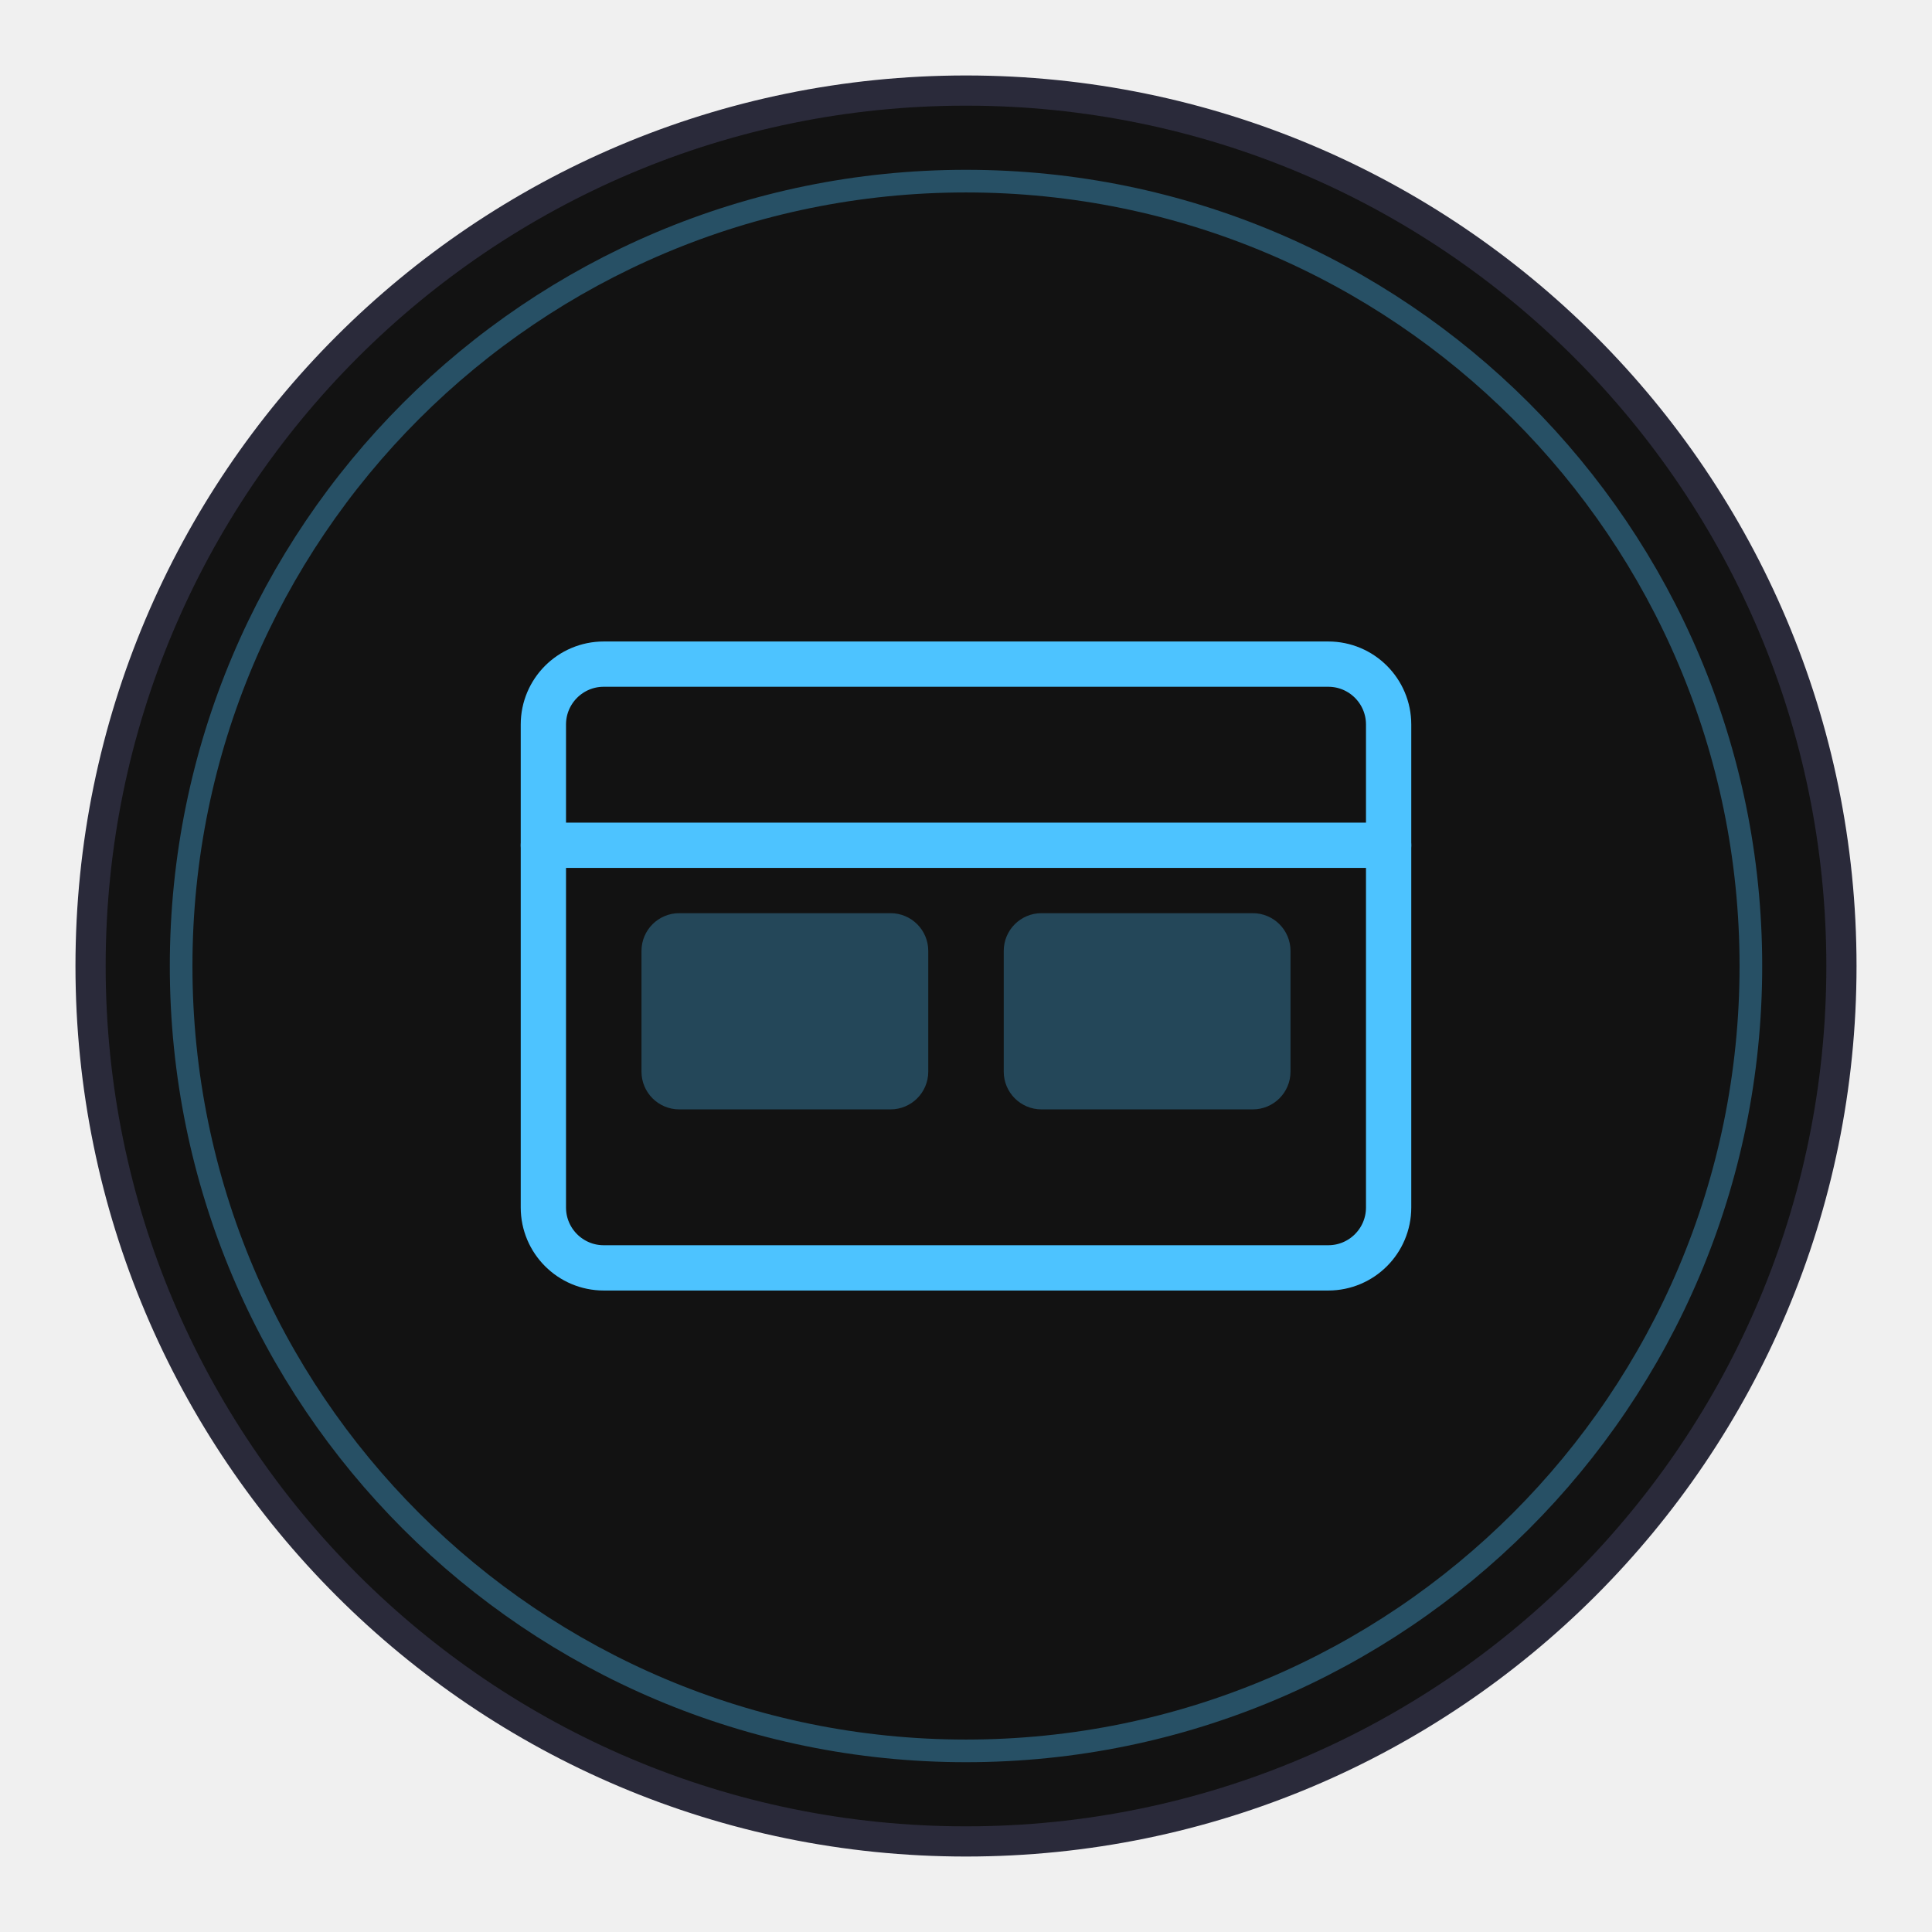
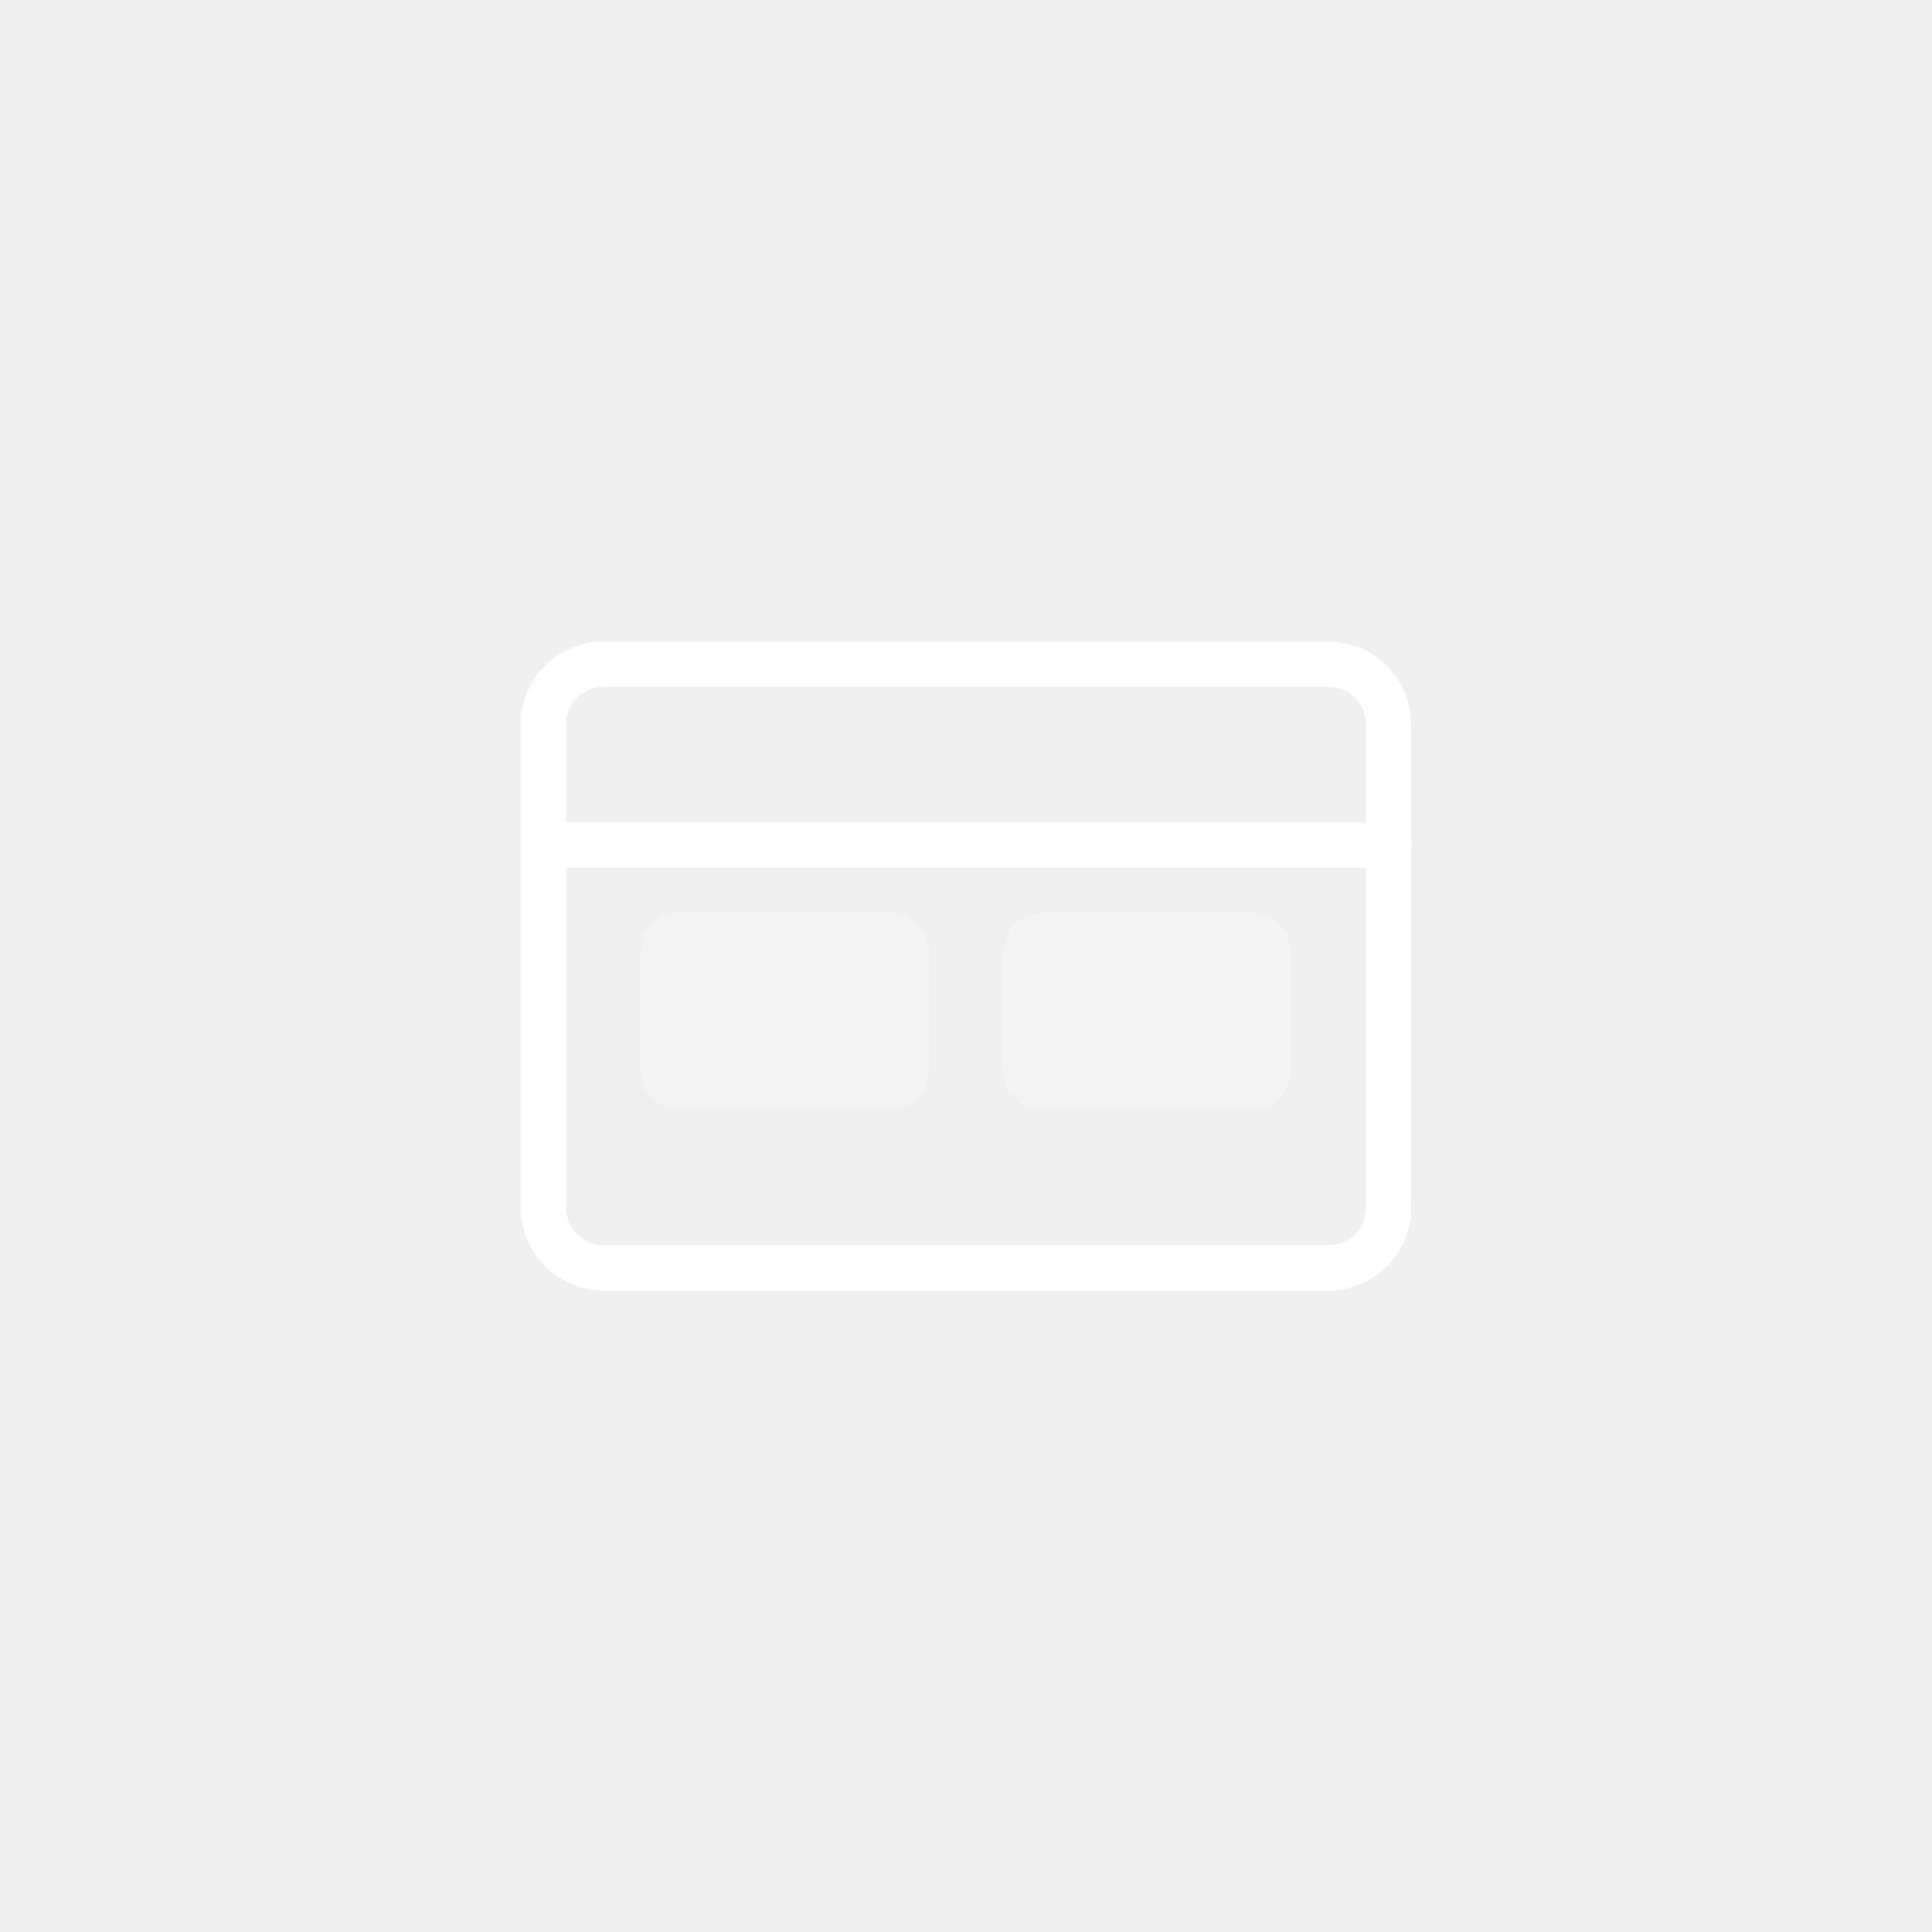
<svg xmlns="http://www.w3.org/2000/svg" width="128" height="128" viewBox="0 0 128 128">
-   <defs>
-     <filter id="glow" x="-50%" y="-50%" width="200%" height="200%">
-       <feGaussianBlur stdDeviation="2" result="blur" />
-       <feMerge>
-         <feMergeNode in="blur" />
-         <feMergeNode in="SourceGraphic" />
-       </feMerge>
-     </filter>
-   </defs>
-   <circle cx="64" cy="64" r="58" fill="#121212" stroke="#2a2a3a" stroke-width="2" />
-   <circle cx="64" cy="64" r="52" fill="none" stroke="#4dc3ff" stroke-width="1.5" opacity="0.35" />
-   <g stroke="#4dc3ff" stroke-width="3" fill="none" stroke-linecap="round" stroke-linejoin="round">
+   <g stroke="#ffffff" stroke-width="3" fill="none" stroke-linecap="round" stroke-linejoin="round">
    <rect x="36" y="44" width="56" height="40" rx="4" />
    <line x1="36" y1="56" x2="92" y2="56" />
-     <rect x="44" y="62" width="16" height="10" rx="1" fill="#4dc3ff" opacity="0.3" />
-     <rect x="68" y="62" width="16" height="10" rx="1" fill="#4dc3ff" opacity="0.3" />
+     <rect x="44" y="62" width="16" height="10" rx="1" fill="#ffffff" opacity="0.3" />
+     <rect x="68" y="62" width="16" height="10" rx="1" fill="#ffffff" opacity="0.3" />
  </g>
</svg>
